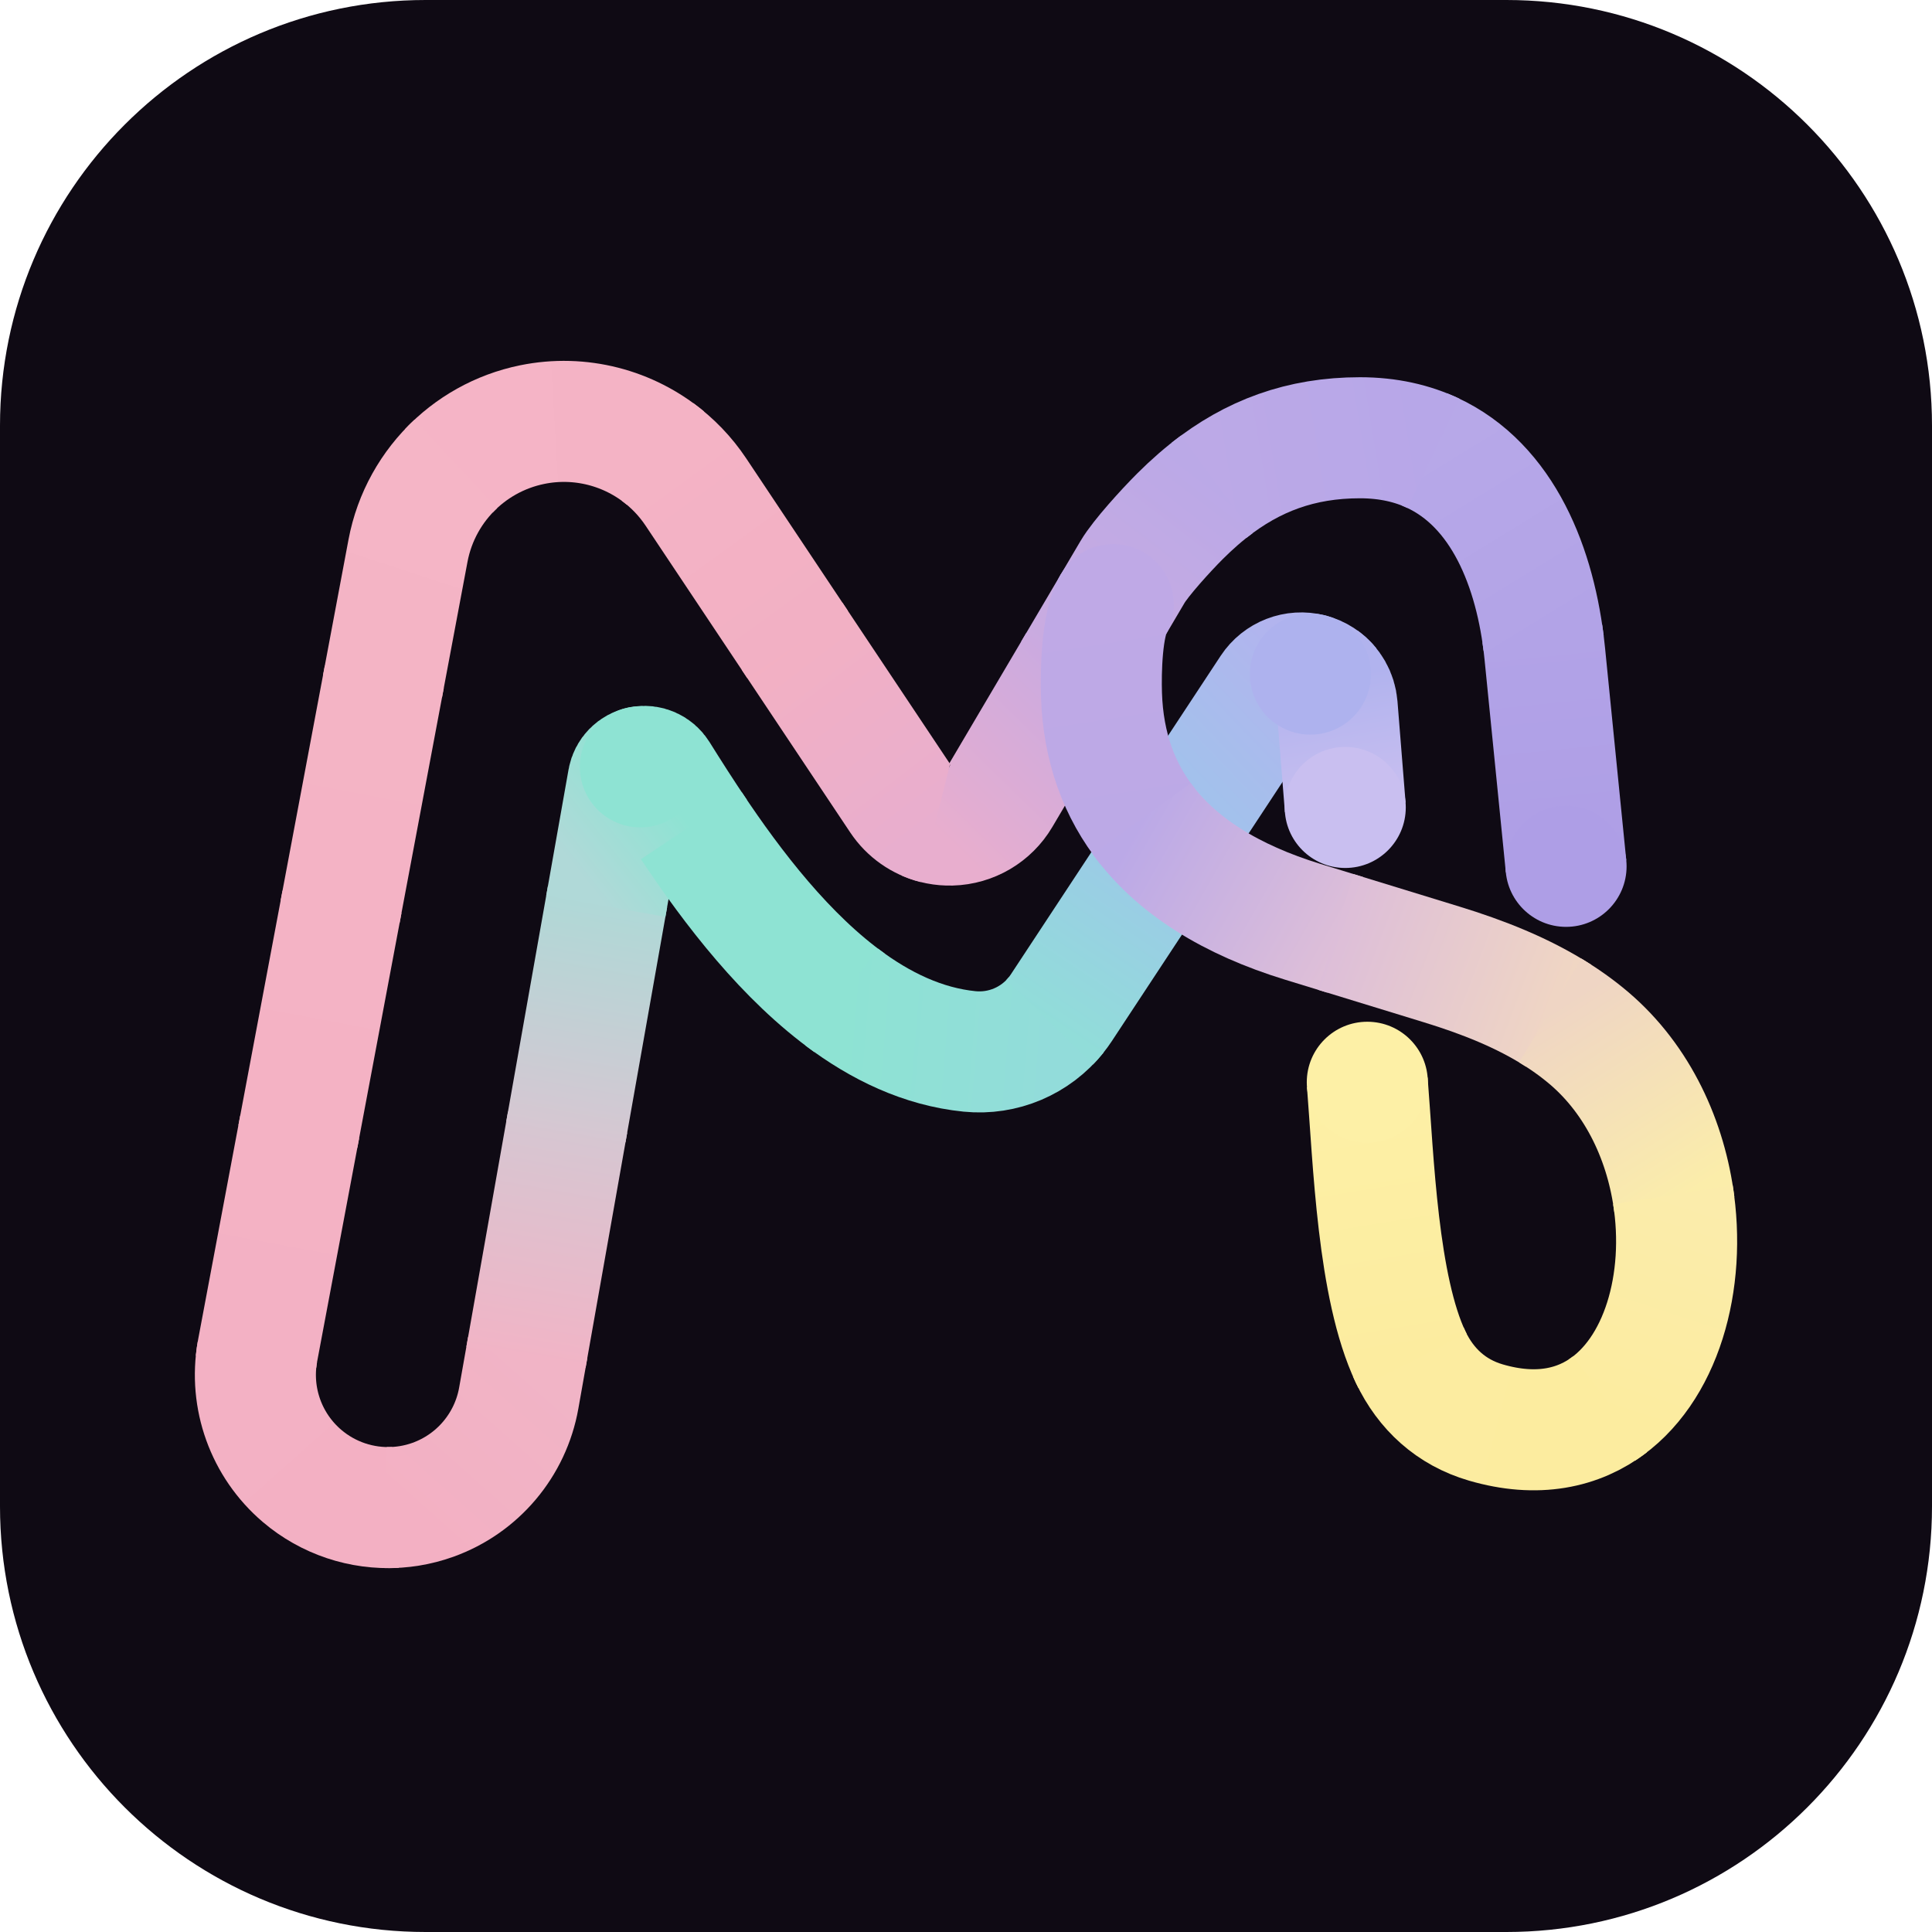
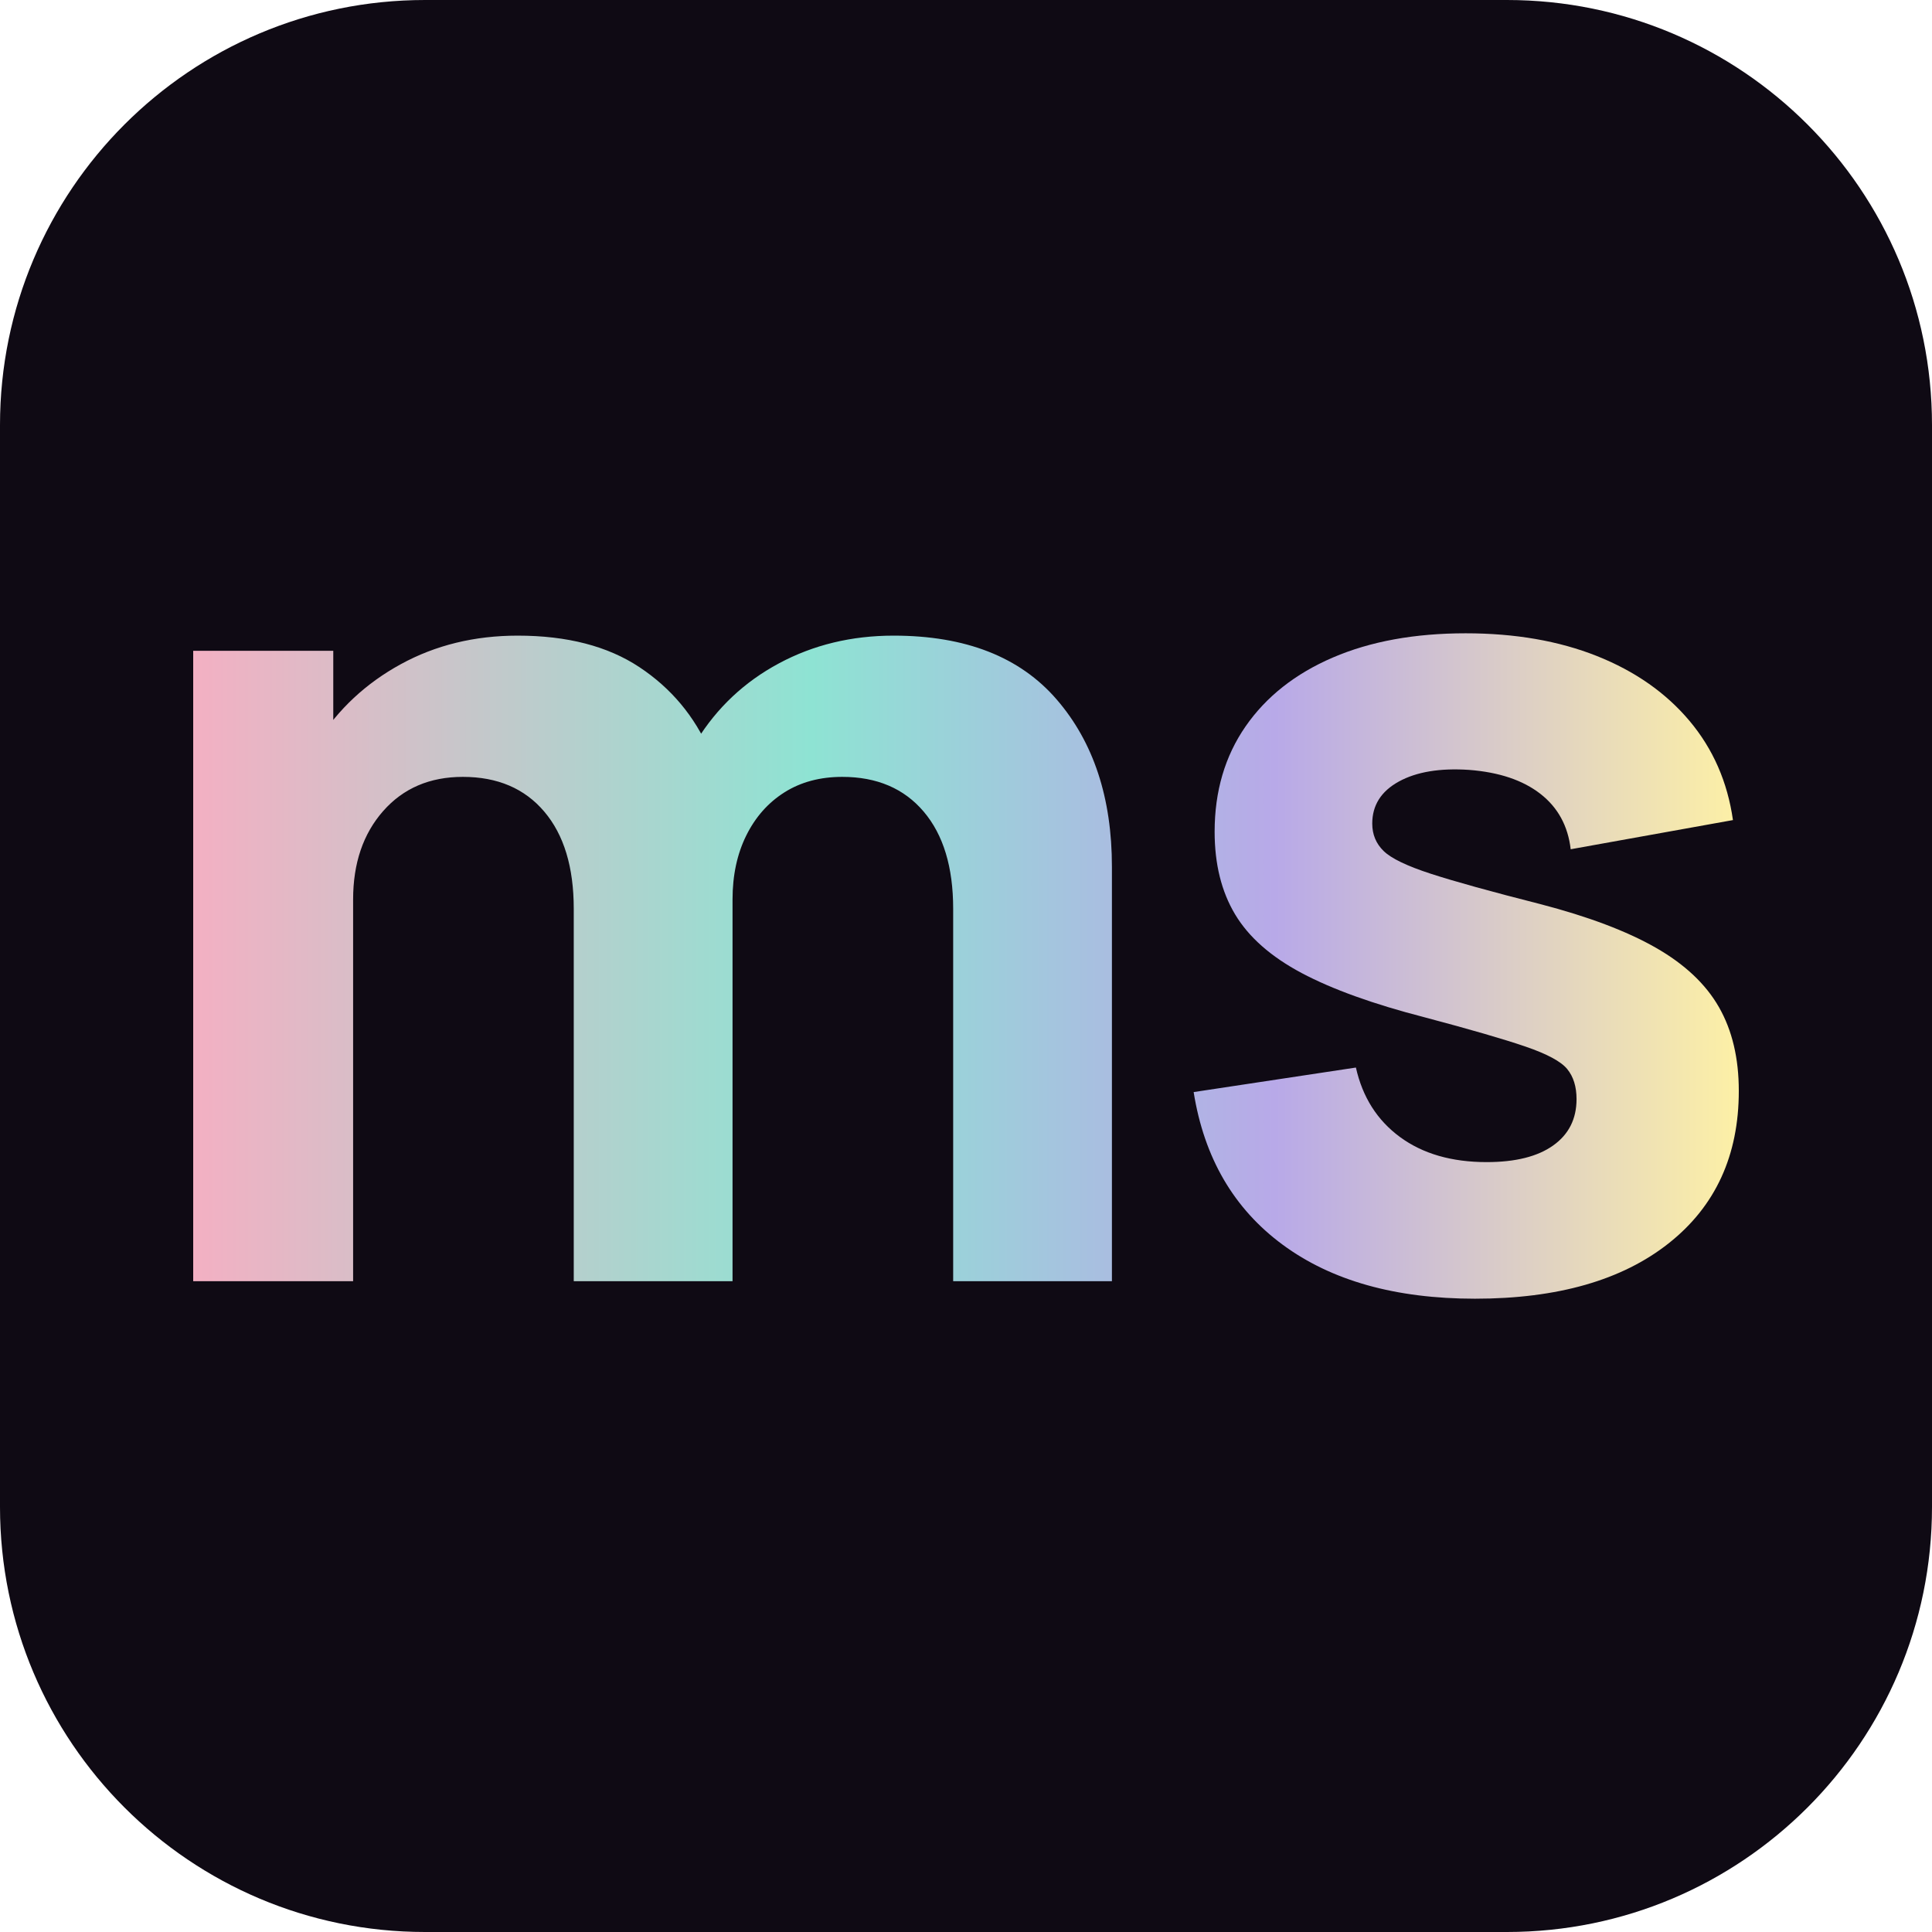
- <svg xmlns="http://www.w3.org/2000/svg" viewBox="0 0 64 64" width="64" height="64">
-   <rect width="64" height="64" rx="14.1" fill="#0F0A14" />
-   <svg viewBox="0 0 944.8 740" x="6.4" y="11.9" width="51.2" height="40.1" fill="none" stroke-width="74" stroke-linejoin="round">
-     <defs>
-       <linearGradient id="im0" gradientUnits="userSpaceOnUse" x1="839.2" y1="310" x2="824.7" y2="167.7">
-         <stop stop-color="#AE9EE6" />
-         <stop offset="1" stop-color="#B2A3E7" />
-       </linearGradient>
-       <linearGradient id="im1" gradientUnits="userSpaceOnUse" x1="825.5" y1="173.7" x2="752.7" y2="55.2">
-         <stop stop-color="#B2A3E7" />
-         <stop offset="1" stop-color="#B7A8E8" />
-       </linearGradient>
-       <linearGradient id="im2" gradientUnits="userSpaceOnUse" x1="758.2" y1="57.6" x2="621" y2="80.1">
-         <stop stop-color="#B7A7E8" />
-         <stop offset="1" stop-color="#BCA9E7" />
-       </linearGradient>
-       <linearGradient id="im3" gradientUnits="userSpaceOnUse" x1="625.8" y1="76.5" x2="538" y2="191.5">
-         <stop stop-color="#BBA9E7" />
-         <stop offset="1" stop-color="#CAABE0" />
-       </linearGradient>
-       <linearGradient id="im4" gradientUnits="userSpaceOnUse" x1="541" y1="186.3" x2="447.9" y2="281.8">
-         <stop stop-color="#C9AAE1" />
-         <stop offset="1" stop-color="#E8AECE" />
-       </linearGradient>
-       <linearGradient id="im5" gradientUnits="userSpaceOnUse" x1="453.6" y1="283.7" x2="366.1" y2="169.4">
-         <stop stop-color="#E8AECE" />
-         <stop offset="1" stop-color="#F3B0C3" />
-       </linearGradient>
-       <linearGradient id="im6" gradientUnits="userSpaceOnUse" x1="369.4" y1="174.3" x2="283.9" y2="56.7">
-         <stop stop-color="#F2B0C4" />
-         <stop offset="1" stop-color="#F4B3C5" />
-       </linearGradient>
-       <linearGradient id="im7" gradientUnits="userSpaceOnUse" x1="288.6" y1="60.4" x2="156.2" y2="68.2">
-         <stop stop-color="#F4B3C5" />
-         <stop offset="1" stop-color="#F5B4C6" />
-       </linearGradient>
-       <linearGradient id="im8" gradientUnits="userSpaceOnUse" x1="160.5" y1="64" x2="115.7" y2="200">
-         <stop stop-color="#F5B5C6" />
-         <stop offset="1" stop-color="#F4B4C5" />
-       </linearGradient>
-       <linearGradient id="im9" gradientUnits="userSpaceOnUse" x1="116.8" y1="194.1" x2="89.8" y2="337.6">
-         <stop stop-color="#F4B4C5" />
-         <stop offset="1" stop-color="#F4B3C5" />
-       </linearGradient>
-       <linearGradient id="im10" gradientUnits="userSpaceOnUse" x1="90.9" y1="331.7" x2="64" y2="475.2">
-         <stop stop-color="#F4B3C5" />
-         <stop offset="1" stop-color="#F4B2C4" />
-       </linearGradient>
-       <linearGradient id="im11" gradientUnits="userSpaceOnUse" x1="65.1" y1="469.3" x2="38.4" y2="612.8">
-         <stop stop-color="#F4B2C4" />
-         <stop offset="1" stop-color="#F3B1C4" />
-       </linearGradient>
-       <linearGradient id="im12" gradientUnits="userSpaceOnUse" x1="39.2" y1="606.9" x2="123.6" y2="701.9">
-         <stop stop-color="#F3B1C4" />
-         <stop offset="1" stop-color="#F3B0C3" />
-       </linearGradient>
-       <linearGradient id="im13" gradientUnits="userSpaceOnUse" x1="117.6" y1="702" x2="204.5" y2="604.2">
-         <stop stop-color="#F3B0C3" />
-         <stop offset="1" stop-color="#F1B4C6" />
-       </linearGradient>
-       <linearGradient id="im14" gradientUnits="userSpaceOnUse" x1="203.4" y1="610.1" x2="228.9" y2="466.4">
-         <stop stop-color="#F1B4C6" />
-         <stop offset="1" stop-color="#D5C7D2" />
-       </linearGradient>
-       <linearGradient id="im15" gradientUnits="userSpaceOnUse" x1="227.8" y1="472.3" x2="253.3" y2="328.5">
-         <stop stop-color="#D6C7D2" />
-         <stop offset="1" stop-color="#AED9D7" />
-       </linearGradient>
-       <linearGradient id="im16" gradientUnits="userSpaceOnUse" x1="252.2" y1="334.4" x2="307.8" y2="290.1">
-         <stop stop-color="#B0D9D8" />
-         <stop offset="1" stop-color="#8EE3D3" />
-       </linearGradient>
-       <linearGradient id="im18" gradientUnits="userSpaceOnUse" x1="396.4" y1="389.9" x2="527.5" y2="400.8">
-         <stop stop-color="#8EE3D3" />
-         <stop offset="1" stop-color="#92DCDA" />
-       </linearGradient>
-       <linearGradient id="im19" gradientUnits="userSpaceOnUse" x1="523.6" y1="405.3" x2="604.7" y2="284">
-         <stop stop-color="#91DDD9" />
-         <stop offset="1" stop-color="#9FC4EB" />
-       </linearGradient>
-       <linearGradient id="im20" gradientUnits="userSpaceOnUse" x1="601.4" y1="289" x2="694.5" y2="200">
-         <stop stop-color="#9EC5EB" />
-         <stop offset="1" stop-color="#B2B4EE" />
-       </linearGradient>
-       <linearGradient id="im21" gradientUnits="userSpaceOnUse" x1="690.1" y1="195.9" x2="704.2" y2="274">
-         <stop stop-color="#B1B3EE" />
-         <stop offset="1" stop-color="#C9BFF0" />
-       </linearGradient>
-       <linearGradient id="is0" gradientUnits="userSpaceOnUse" x1="562.4" y1="150" x2="583.5" y2="285.7">
-         <stop stop-color="#BFA9E6" />
-         <stop offset="1" stop-color="#BCA9E6" />
-       </linearGradient>
-       <linearGradient id="is1" gradientUnits="userSpaceOnUse" x1="579.9" y1="280.9" x2="704.2" y2="351.9">
-         <stop stop-color="#BBA9E7" />
-         <stop offset="1" stop-color="#DEBFD8" />
-       </linearGradient>
-       <linearGradient id="is2" gradientUnits="userSpaceOnUse" x1="698.4" y1="350.1" x2="834.7" y2="401.3">
-         <stop stop-color="#DDBED9" />
-         <stop offset="1" stop-color="#F0D6C3" />
-       </linearGradient>
-       <linearGradient id="is3" gradientUnits="userSpaceOnUse" x1="829.6" y1="398.1" x2="905.4" y2="516.7">
-         <stop stop-color="#EFD5C4" />
-         <stop offset="1" stop-color="#FBEDAA" />
-       </linearGradient>
-       <linearGradient id="is4" gradientUnits="userSpaceOnUse" x1="904.5" y1="510.7" x2="861.1" y2="642.4">
-         <stop stop-color="#FBECAB" />
-         <stop offset="1" stop-color="#FCEC9F" />
-       </linearGradient>
-       <linearGradient id="is5" gradientUnits="userSpaceOnUse" x1="866" y1="638.9" x2="742.8" y2="606.9">
-         <stop stop-color="#FCEC9F" />
-         <stop offset="1" stop-color="#FCECA0" />
-       </linearGradient>
-       <linearGradient id="is6" gradientUnits="userSpaceOnUse" x1="745.4" y1="612.3" x2="717.7" y2="442">
-         <stop stop-color="#FCEC9F" />
-         <stop offset="1" stop-color="#FDF0A6" />
-       </linearGradient>
-     </defs>
-     <g>
-       <path d="M839.22 310C834.89 266.67 830.55 223.34 826.22 180C825.81 175.91 825.31 171.82 824.71 167.75" stroke="url(#im0)" />
-       <path d="M825.51 173.69C819.21 122.88 798 73.24 752.71 55.17" stroke="url(#im1)" />
-       <path d="M758.21 57.57C745.37 51.46 730.46 48 713.22 48C677.04 48 647.61 59.05 621.01 80.09" stroke="url(#im2)" />
-       <path d="M625.77 76.45C618.04 82.15 610.55 88.68 603.22 96C594.46 104.76 579.19 121.58 574.22 130C562.13 150.49 550.05 170.98 537.96 191.47" stroke="url(#im3)" />
-       <path d="M541.01 186.3C525.12 213.22 509.24 240.15 493.35 267.07C487.06 277.74 475.72 284.42 463.34 284.76C457.95 284.91 452.69 283.85 447.91 281.75" stroke="url(#im4)" />
-       <path d="M453.58 283.69C445.02 281.54 437.42 276.29 432.4 268.75C410.3 235.62 388.19 202.49 366.09 169.35" stroke="url(#im5)" />
-       <path d="M369.42 174.34C348.71 143.28 327.99 112.23 307.28 81.17C300.85 71.53 292.9 63.32 283.89 56.73" stroke="url(#im6)" />
-       <path d="M288.62 60.42C266.37 41.92 236.53 33.98 207.22 39.96C187.29 44.03 169.65 54.11 156.25 68.23" stroke="url(#im7)" />
-       <path d="M160.51 64.01C145.67 77.83 135.2 96.26 131.29 117.06C126.09 144.71 120.9 172.36 115.7 200.01" stroke="url(#im8)" />
-       <path d="M116.81 194.12C107.81 241.95 98.82 289.78 89.83 337.6" stroke="url(#im9)" />
-       <path d="M90.94 331.71C81.95 379.54 72.96 427.36 63.96 475.19" stroke="url(#im10)" />
-       <path d="M65.07 469.3C56.51 514.83 47.95 560.36 39.39 605.89C38.96 608.2 38.63 610.52 38.4 612.83" stroke="url(#im11)" />
-       <path d="M39.21 606.89C34.26 635.16 44.62 663.97 66.49 682.62C82.58 696.33 103.1 703.02 123.63 701.88" stroke="url(#im12)" />
-       <path d="M117.63 701.99C127.33 702.17 137.12 700.61 146.55 697.23C173.92 687.39 193.93 663.66 199 635.02C200.82 624.75 202.64 614.48 204.46 604.21" stroke="url(#im13)" />
-       <path d="M203.41 610.12C211.89 562.19 220.37 514.27 228.86 466.35" stroke="url(#im14)" />
-       <path d="M227.81 472.26C236.29 424.34 244.78 376.42 253.26 328.49" stroke="url(#im15)" />
-       <path d="M252.21 334.4C256.77 308.65 261.33 282.9 265.89 257.15C266.61 253.07 269.76 249.86 273.83 249.07C277.89 248.29 282.02 250.08 284.21 253.59C291.36 265.03 299.23 277.4 307.81 290.09" stroke="url(#im16)" />
-       <path d="M304.47 285.11C330.16 323.65 362.54 365.83 401.2 393.43" stroke="#8EE3D3" />
-       <path d="M396.37 389.88C420.04 407.74 446.13 420.28 474.57 423.14C494.99 425.19 514.9 416.67 527.53 400.79" stroke="url(#im18)" />
-       <path d="M523.56 405.3C526.18 402.61 528.57 399.65 530.68 396.44C555.36 358.97 580.05 321.49 604.73 284.02" stroke="url(#im19)" />
-       <path d="M601.43 289.03C620.61 259.91 639.8 230.78 658.98 201.66C664.15 193.82 673.72 190.12 682.82 192.46C687.53 193.66 691.58 196.35 694.48 199.96" stroke="url(#im20)" />
-       <path d="M690.14 195.86C695.31 199.56 698.75 205.41 699.28 212.01C700.93 232.67 702.59 253.34 704.24 274" stroke="url(#im21)" />
-       <circle cx="839.22" cy="310" r="37" fill="#AE9EE6" />
-       <circle cx="704.24" cy="274" r="37" fill="#C9BFF0" />
-       <circle cx="273.35" cy="249.18" r="37" fill="#8EE3D3" />
-       <circle cx="682.93" cy="192.48" r="37" fill="#AEB2EE" />
-       <circle cx="562.42" cy="150" r="37" fill="#BFA9E6" />
-       <path d="M562.42 150C555.31 162.06 554.78 190.98 555.22 205C556.22 237.16 566.08 263.89 583.51 285.66" stroke="url(#is0)" />
-     </g>
-     <g>
-       <path d="M579.87 280.89C600.89 309.82 634.58 330.49 678.22 343.89C686.87 346.55 695.52 349.2 704.18 351.86" stroke="url(#is1)" />
-       <path d="M698.44 350.1C720.03 356.73 741.63 363.35 763.22 369.98C788 377.59 812.76 387.2 834.65 401.29" stroke="url(#is2)" />
-       <path d="M829.56 398.12C837.86 403.11 845.8 408.7 853.22 415C883.63 440.86 900.61 478.68 905.39 516.67" stroke="url(#is3)" />
-       <path d="M904.54 510.73C913.05 563.97 897.42 618.74 861.13 642.38" stroke="url(#is4)" />
-       <path d="M866.02 638.91C846.96 653.57 821.5 659.13 790.22 650C768.98 643.81 753.53 629.61 744.22 610C743.73 608.98 743.26 607.94 742.79 606.88" stroke="url(#is5)" />
-       <path d="M745.35 612.3C744.97 611.54 744.59 610.78 744.22 610C724.01 567.46 721.55 489.86 717.72 442" stroke="url(#is6)" />
-       <circle cx="717.72" cy="442" r="37" fill="#FDF0A6" />
-     </g>
-   </svg>
+ <svg xmlns="http://www.w3.org/2000/svg" viewBox="0 0 512 512" width="512" height="512">
+   <defs>
+     <linearGradient id="ms" gradientUnits="userSpaceOnUse" x1="51.2" y1="0" x2="460.8" y2="0">
+       <stop offset="0" stop-color="#F3B0C3" />
+       <stop offset="0.4" stop-color="#8EE3D3" />
+       <stop offset="0.7" stop-color="#B8A9E8" />
+       <stop offset="1" stop-color="#FDF0A6" />
+     </linearGradient>
+   </defs>
+   <rect width="512" height="512" rx="112.64" fill="#0F0A14" />
+   <g fill="url(#ms)">
+     <path d="M252.6 339.53L252.6 240.84Q252.6 224.29 244.79 215.09Q236.97 205.88 223.21 205.88Q214.39 205.88 207.89 209.98Q201.4 214.08 197.76 221.43Q194.13 228.78 194.13 238.37L176.49 226.61Q176.49 209.44 184.61 196.29Q192.73 183.14 206.42 175.8Q220.11 168.45 236.82 168.45Q265.44 168.45 280.05 185.39Q294.67 202.33 294.67 229.7L294.67 339.53ZM51.2 339.53L51.2 172.47L88.32 172.47L88.32 227.85L93.58 227.85L93.58 339.53ZM152.05 339.53L152.05 240.84Q152.05 224.29 144.24 215.09Q136.43 205.88 122.66 205.88Q109.52 205.88 101.55 214.93Q93.58 223.98 93.58 238.37L75.95 225.99Q75.95 209.6 84.15 196.6Q92.35 183.61 106.19 176.03Q120.03 168.45 137.2 168.45Q156.85 168.45 169.45 176.8Q182.06 185.16 188.09 199.08Q194.13 213 194.13 229.7L194.13 339.53Z" />
+     <path d="M390.88 344.17Q359.33 344.17 339.92 329.86Q320.5 315.55 316.33 289.41L359.33 282.91Q361.96 294.67 371.01 301.32Q380.06 307.97 393.98 307.97Q405.42 307.97 411.61 303.56Q417.8 299.16 417.8 291.27Q417.8 286.32 415.32 283.3Q412.85 280.29 404.26 277.35Q395.68 274.41 377.58 269.61Q357.16 264.35 344.94 257.86Q332.72 251.36 327.31 242.31Q321.89 233.26 321.89 220.42Q321.89 204.34 330.09 192.5Q338.29 180.67 353.22 174.25Q368.15 167.83 388.41 167.83Q408.05 167.83 423.21 173.86Q438.37 179.9 447.73 191.03Q457.09 202.17 459.25 217.33L416.25 225.06Q415.17 215.78 408.21 210.37Q401.25 204.95 389.34 204.03Q377.74 203.25 370.7 207.12Q363.66 210.99 363.66 218.26Q363.66 222.59 366.68 225.53Q369.69 228.47 379.2 231.56Q388.72 234.65 408.21 239.6Q427.23 244.55 438.76 251.13Q450.28 257.7 455.54 266.91Q460.8 276.11 460.8 289.1Q460.8 314.78 442.24 329.47Q423.68 344.17 390.88 344.17Z" />
+   </g>
</svg>
